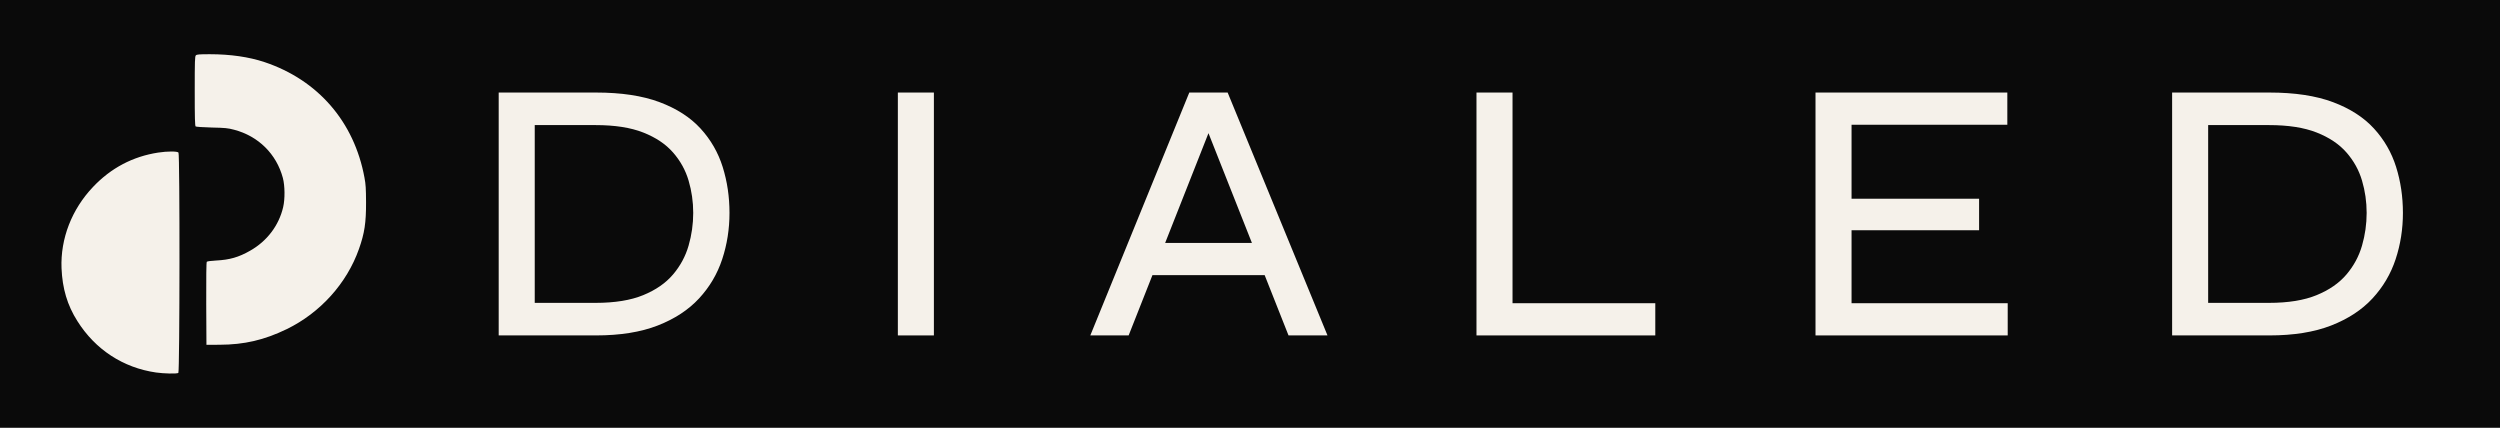
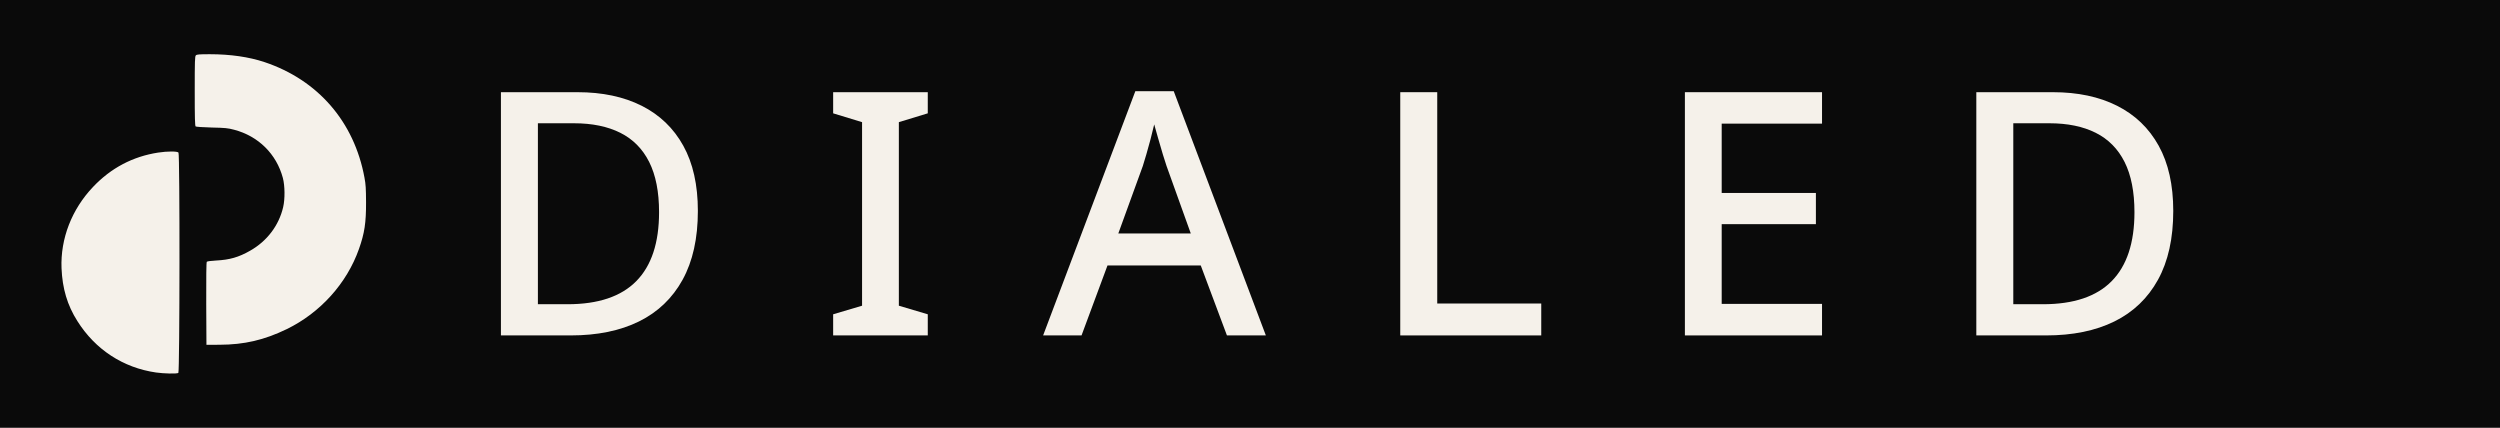
<svg xmlns="http://www.w3.org/2000/svg" viewBox="-54.88 -54.88 7055.86 1207.36" role="img" aria-label="Dialed Partners lockup">
  <rect x="-54.88" y="-54.88" width="7055.86" height="1207.36" fill="#0A0A0A" />
  <g fill="#F5F1EA" transform="translate(0 0) scale(2.00292) translate(0 548.0) scale(0.1 -0.1)">
    <path d="M2486 4974 c-14 -14 -16 -73 -16 -503 0 -379 3 -491 13 -499 6 -5 108 -12 227 -15 188 -4 228 -8 314 -31 342 -89 598 -342 688 -680 29 -109 31 -296 4 -411 -60 -258 -227 -479 -466 -614 -161 -92 -288 -128 -478 -138 -76 -4 -126 -11 -132 -18 -7 -8 -9 -214 -8 -591 l3 -579 185 1 c349 1 630 67 946 220 473 230 847 645 1018 1129 79 224 101 369 100 660 -1 189 -4 251 -22 345 -144 787 -655 1377 -1409 1629 -219 73 -482 111 -770 111 -152 0 -184 -3 -197 -16z M1955 3604 c-357 -55 -665 -217 -917 -483 -301 -316 -461 -729 -445 -1146 12 -287 81 -521 223 -745 253 -402 645 -658 1109 -725 111 -16 292 -20 314 -6 20 13 22 3081 2 3105 -17 20 -155 20 -286 0z" />
  </g>
  <g fill="#F5F1EA" transform="translate(1269.1 891.8) scale(1.0 -1.0)">
-     <path d="M358.021 685.505Q465.095 685.505 537.439 658.412Q609.784 631.318 653.166 583.955Q696.548 536.592 715.721 475.337Q734.893 414.082 734.893 345.758Q734.893 277.435 714.34 215.124Q693.786 152.813 648.982 104.394Q604.178 55.975 532.362 27.987Q460.546 0.0 358.021 0.0H83.515V685.505ZM185.226 91.882H357.046Q438.205 91.882 491.296 113.654Q544.387 135.427 575.42 171.863Q606.454 208.299 619.493 253.55Q632.532 298.801 632.532 345.758Q632.532 392.716 619.493 436.91Q606.454 481.105 575.42 516.486Q544.387 551.866 491.296 572.745Q438.205 593.624 357.046 593.624H185.226Z" />
-     <path d="M1210.073 685.505H1311.785V0.0H1210.073Z" />
-     <path d="M1902.077 170.118V261.025H2269.279V170.118ZM1753.246 0.0 2032.629 685.505H2140.839L2422.66 0.0H2312.662L2067.562 619.376H2105.906L1861.456 0.0Z" />
-     <path d="M2944.876 685.505V90.907H3347.825V0.0H2843.165V685.505Z" />
-     <path d="M3901.723 296.852V90.907H4342.448V0.0H3800.012V685.505H4341.392V594.598H3901.723V385.809H4261.696V296.852Z" />
-     <path d="M5081.003 685.505Q5188.077 685.505 5260.422 658.412Q5332.766 631.318 5376.148 583.955Q5419.53 536.592 5438.703 475.337Q5457.876 414.082 5457.876 345.758Q5457.876 277.435 5437.322 215.124Q5416.768 152.813 5371.964 104.394Q5327.16 55.975 5255.344 27.987Q5183.528 0.0 5081.003 0.0H4806.497V685.505ZM4908.208 91.882H5080.028Q5161.188 91.882 5214.278 113.654Q5267.369 135.427 5298.403 171.863Q5329.436 208.299 5342.476 253.55Q5355.515 298.801 5355.515 345.758Q5355.515 392.716 5342.476 436.91Q5329.436 481.105 5298.403 516.486Q5267.369 551.866 5214.278 572.745Q5161.188 593.624 5080.028 593.624H4908.208Z" />
+     <path d="M645.637 351.355Q645.637 235.288 602.506 157.064Q559.375 78.839 479.401 39.42Q399.427 0.0 286.668 0.0H89.8V686.48H305.993Q411.042 686.48 487.17 648.108Q563.298 609.737 604.468 535.483Q645.637 461.23 645.637 351.355ZM536.128 347.778Q536.128 433.925 508.265 489.459Q480.402 544.992 426.733 571.884Q373.064 598.776 296.09 598.776H194.156V88.05H278.072Q407.619 88.05 471.874 153.246Q536.128 218.443 536.128 347.778Z" />
+     <path d="M1294.514 0.0H1027.45V59.642L1109.064 83.867V601.935L1027.45 626.838V686.48H1294.514V626.838L1212.901 601.935V83.867L1294.514 59.642Z" />
+     <path d="M2138.856 0.0 2064.997 197.426H1801.731L1728.487 0.0H1620.054L1880.34 689.364H1988.676L2248.692 0.0ZM1968.351 478.383Q1965.121 487.978 1958.044 510.678Q1950.968 533.378 1944.286 557.693Q1937.604 582.008 1933.585 595.623Q1928.951 575.701 1923.144 553.309Q1917.336 530.917 1911.529 511.457Q1905.722 491.997 1901.53 478.383L1832.305 287.841H2036.788Z" />
+     <path d="M2628.045 0.0V686.48H2732.401V90.069H3025.973V0.0Z" />
+     <path d="M3818.401 0.0H3431.375V686.48H3818.401V597.758H3535.212V402.078H3801.095V314.034H3535.212V89.005H3818.401Z" />
+     <path d="M4809.706 351.355Q4809.706 235.288 4766.575 157.064Q4723.444 78.839 4643.47 39.42Q4563.496 0.0 4450.736 0.0H4253.869V686.48H4470.061Q4575.11 686.48 4651.238 648.108Q4727.366 609.737 4768.536 535.483Q4809.706 461.23 4809.706 351.355ZM4700.196 347.778Q4700.196 433.925 4672.333 489.459Q4644.47 544.992 4590.801 571.884Q4537.133 598.776 4460.158 598.776H4358.224V88.05H4442.141Q4571.688 88.05 4635.942 153.246Q4700.196 218.443 4700.196 347.778Z" />
  </g>
</svg>
